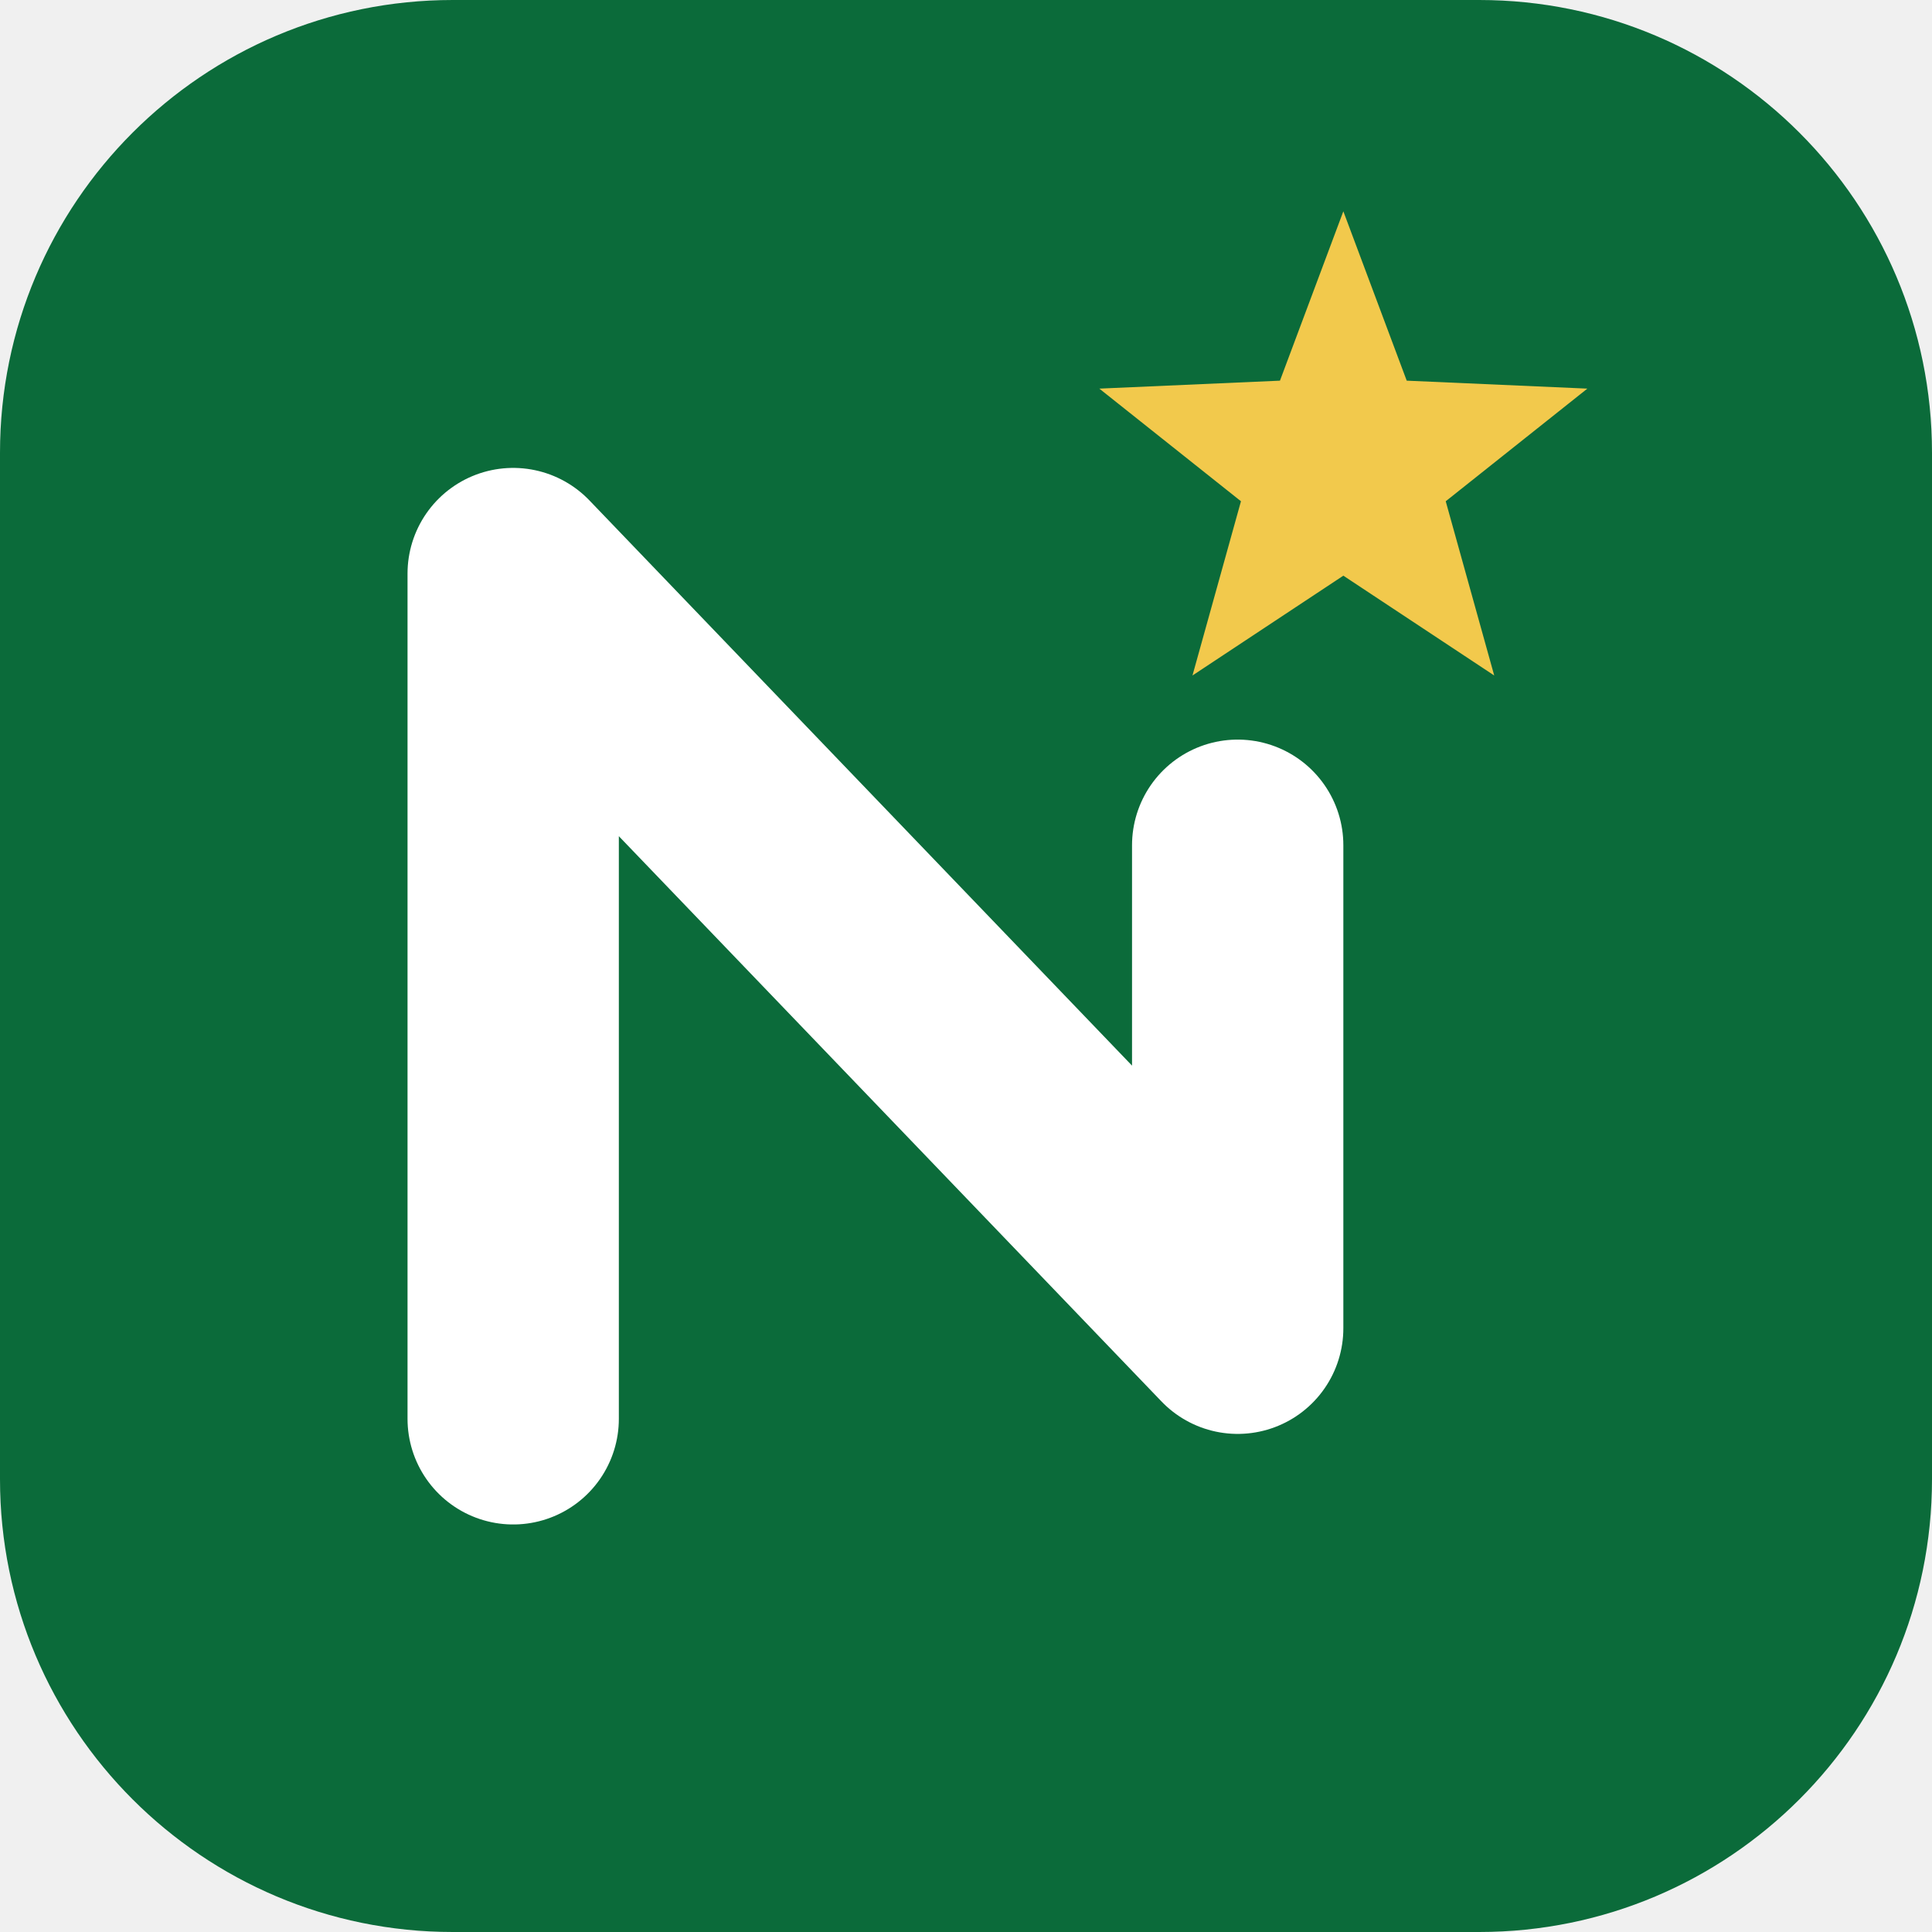
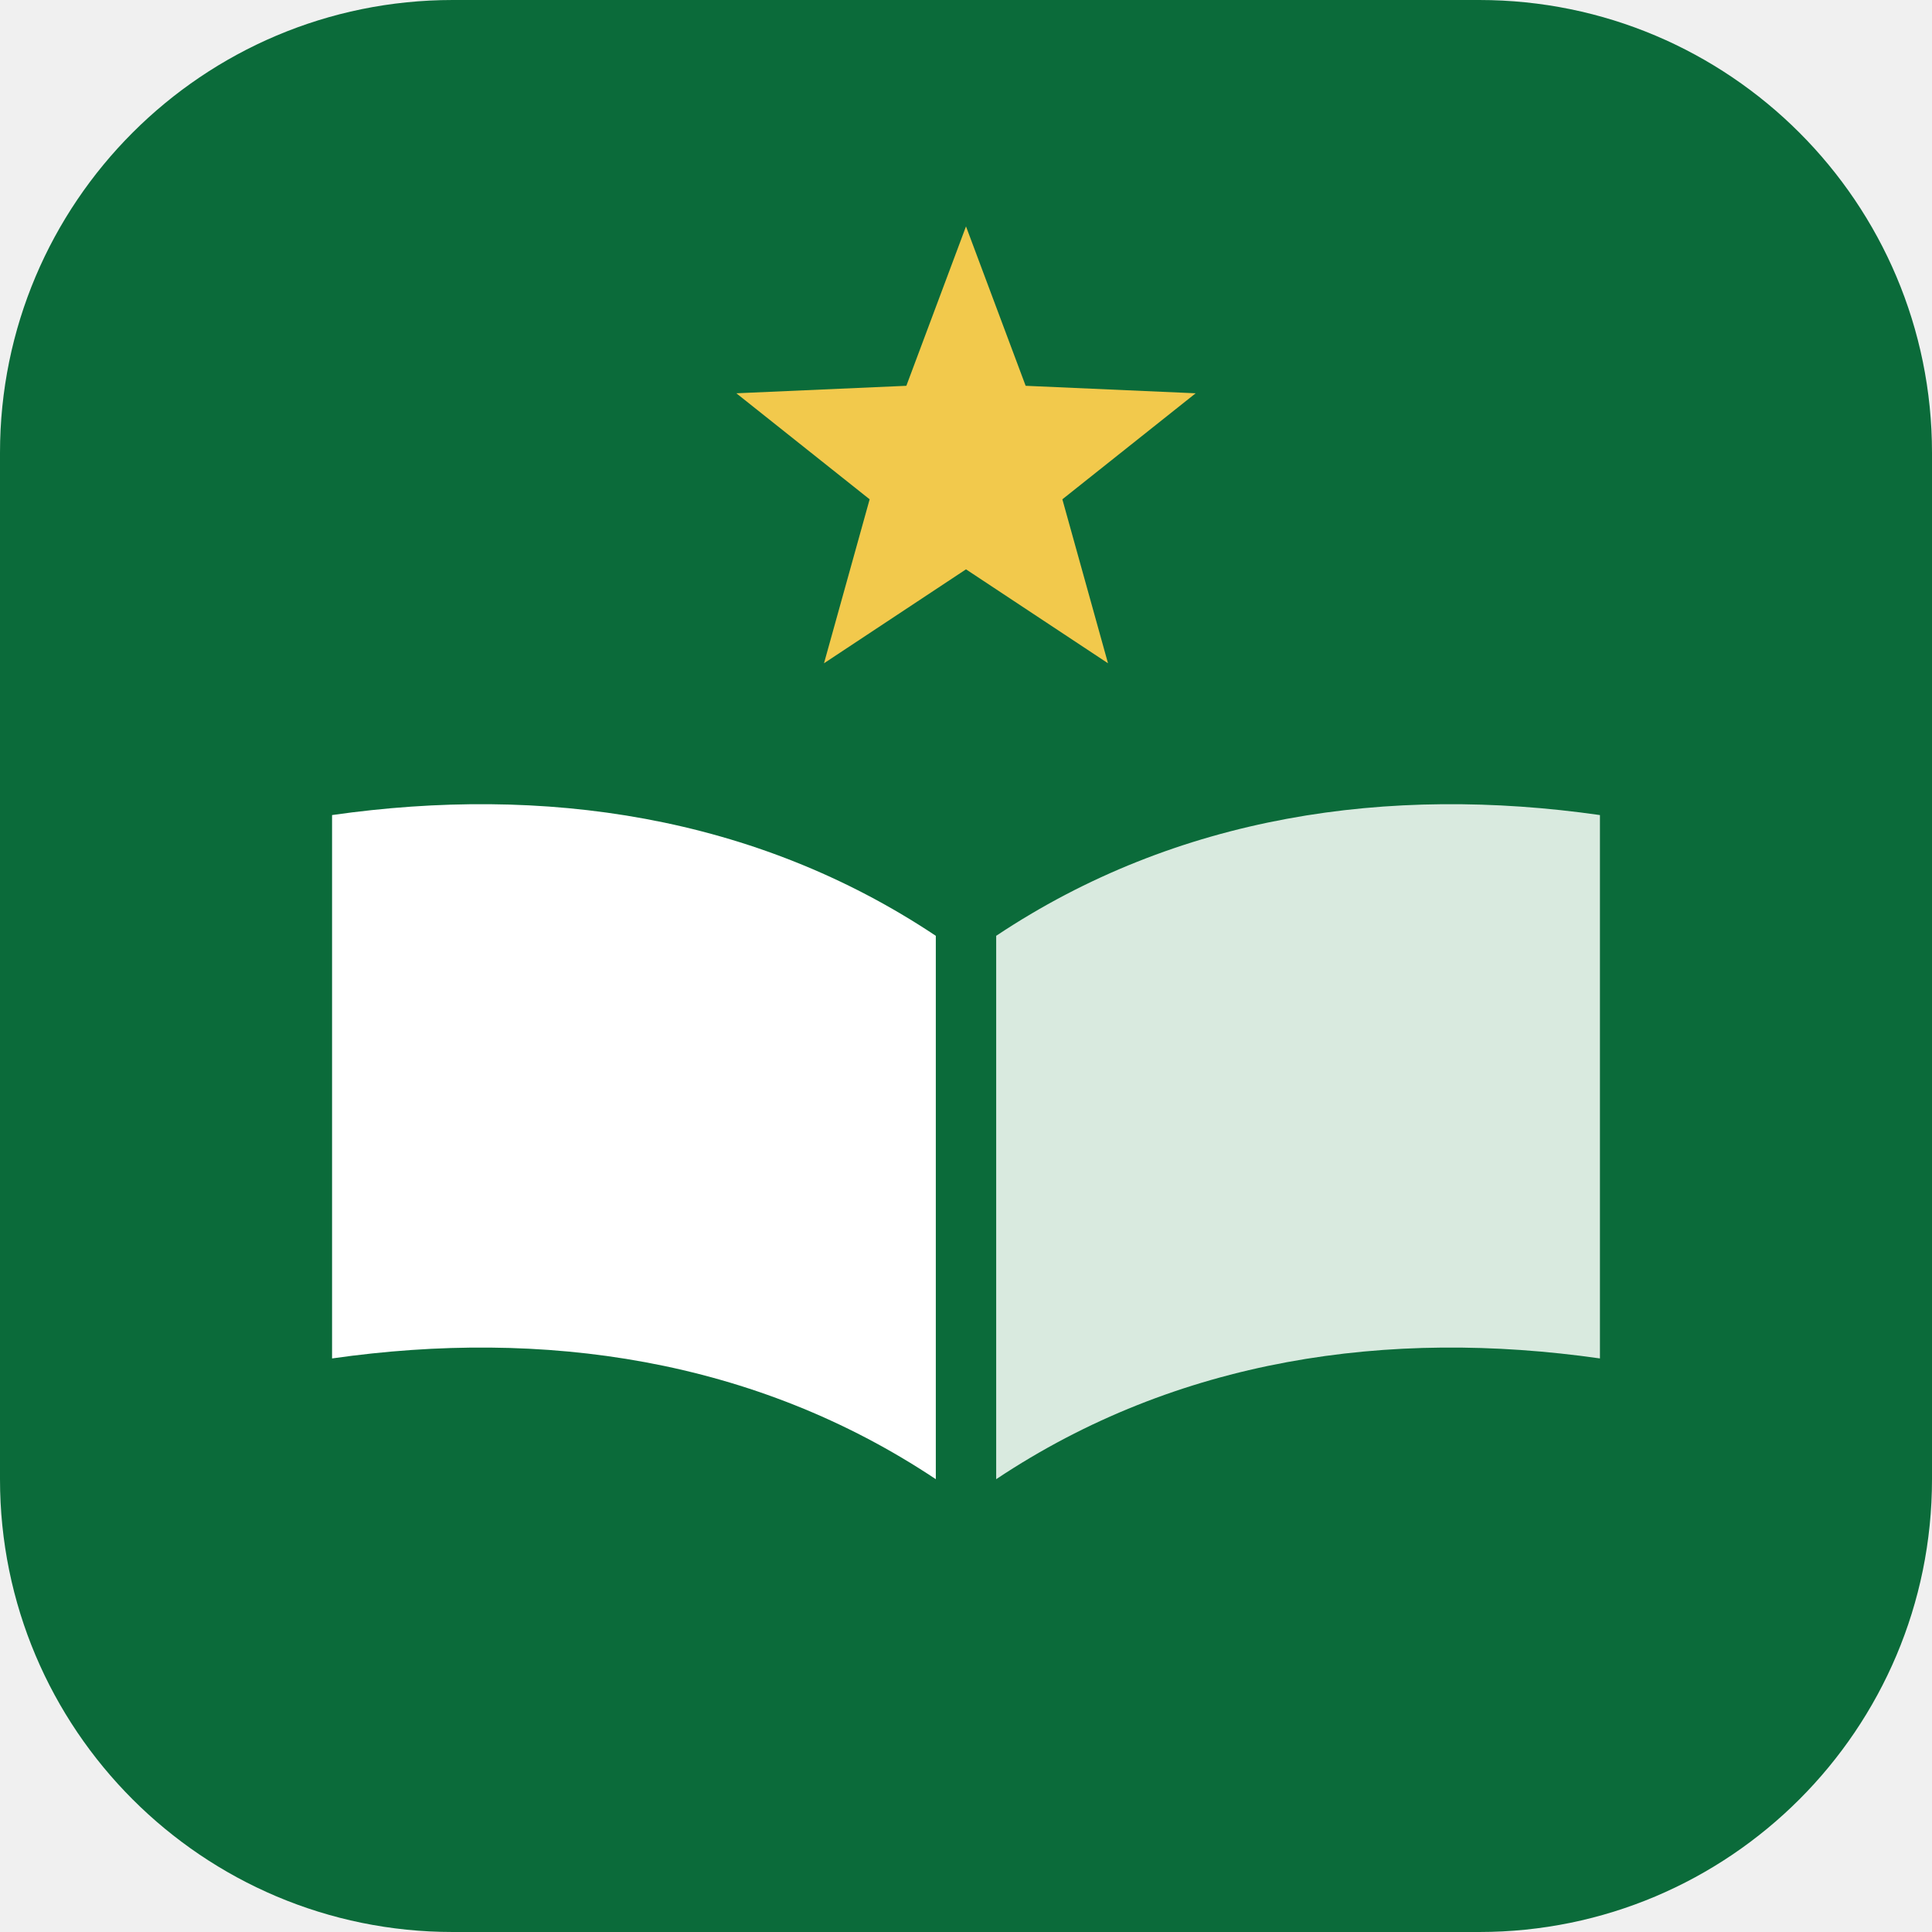
<svg xmlns="http://www.w3.org/2000/svg" viewBox="0 0 64 64" role="img" aria-label="Ndamely">
  <rect width="64" height="64" rx="15" fill="#0b6b3a" />
-   <polyline points="17,47 17,19 41,44 41,28" fill="none" stroke="#ffffff" stroke-width="7" stroke-linecap="round" stroke-linejoin="round" />
-   <polygon transform="translate(44.5 15.5) scale(8.5)" fill="#f2c94c" points="0,-1 0.247,-0.34 0.951,-0.309 0.399,0.13 0.588,0.809 0,0.42 -0.588,0.809 -0.399,0.13 -0.951,-0.309 -0.247,-0.34" />
+   <path d="M31 49 C25 45 18 44 11 45 L11 27 C18 26 25 27 31 31 Z" fill="#ffffff" />
+   <path d="M33 49 C39 45 46 44 53 45 L53 27 C46 26 39 27 33 31 Z" fill="#d9eadf" />
+   <polygon transform="translate(32 15.5) scale(8)" fill="#f2c94c" points="0,-1 0.247,-0.34 0.951,-0.309 0.399,0.13 0.588,0.809 0,0.42 -0.588,0.809 -0.399,0.13 -0.951,-0.309 -0.247,-0.34" />
</svg>
